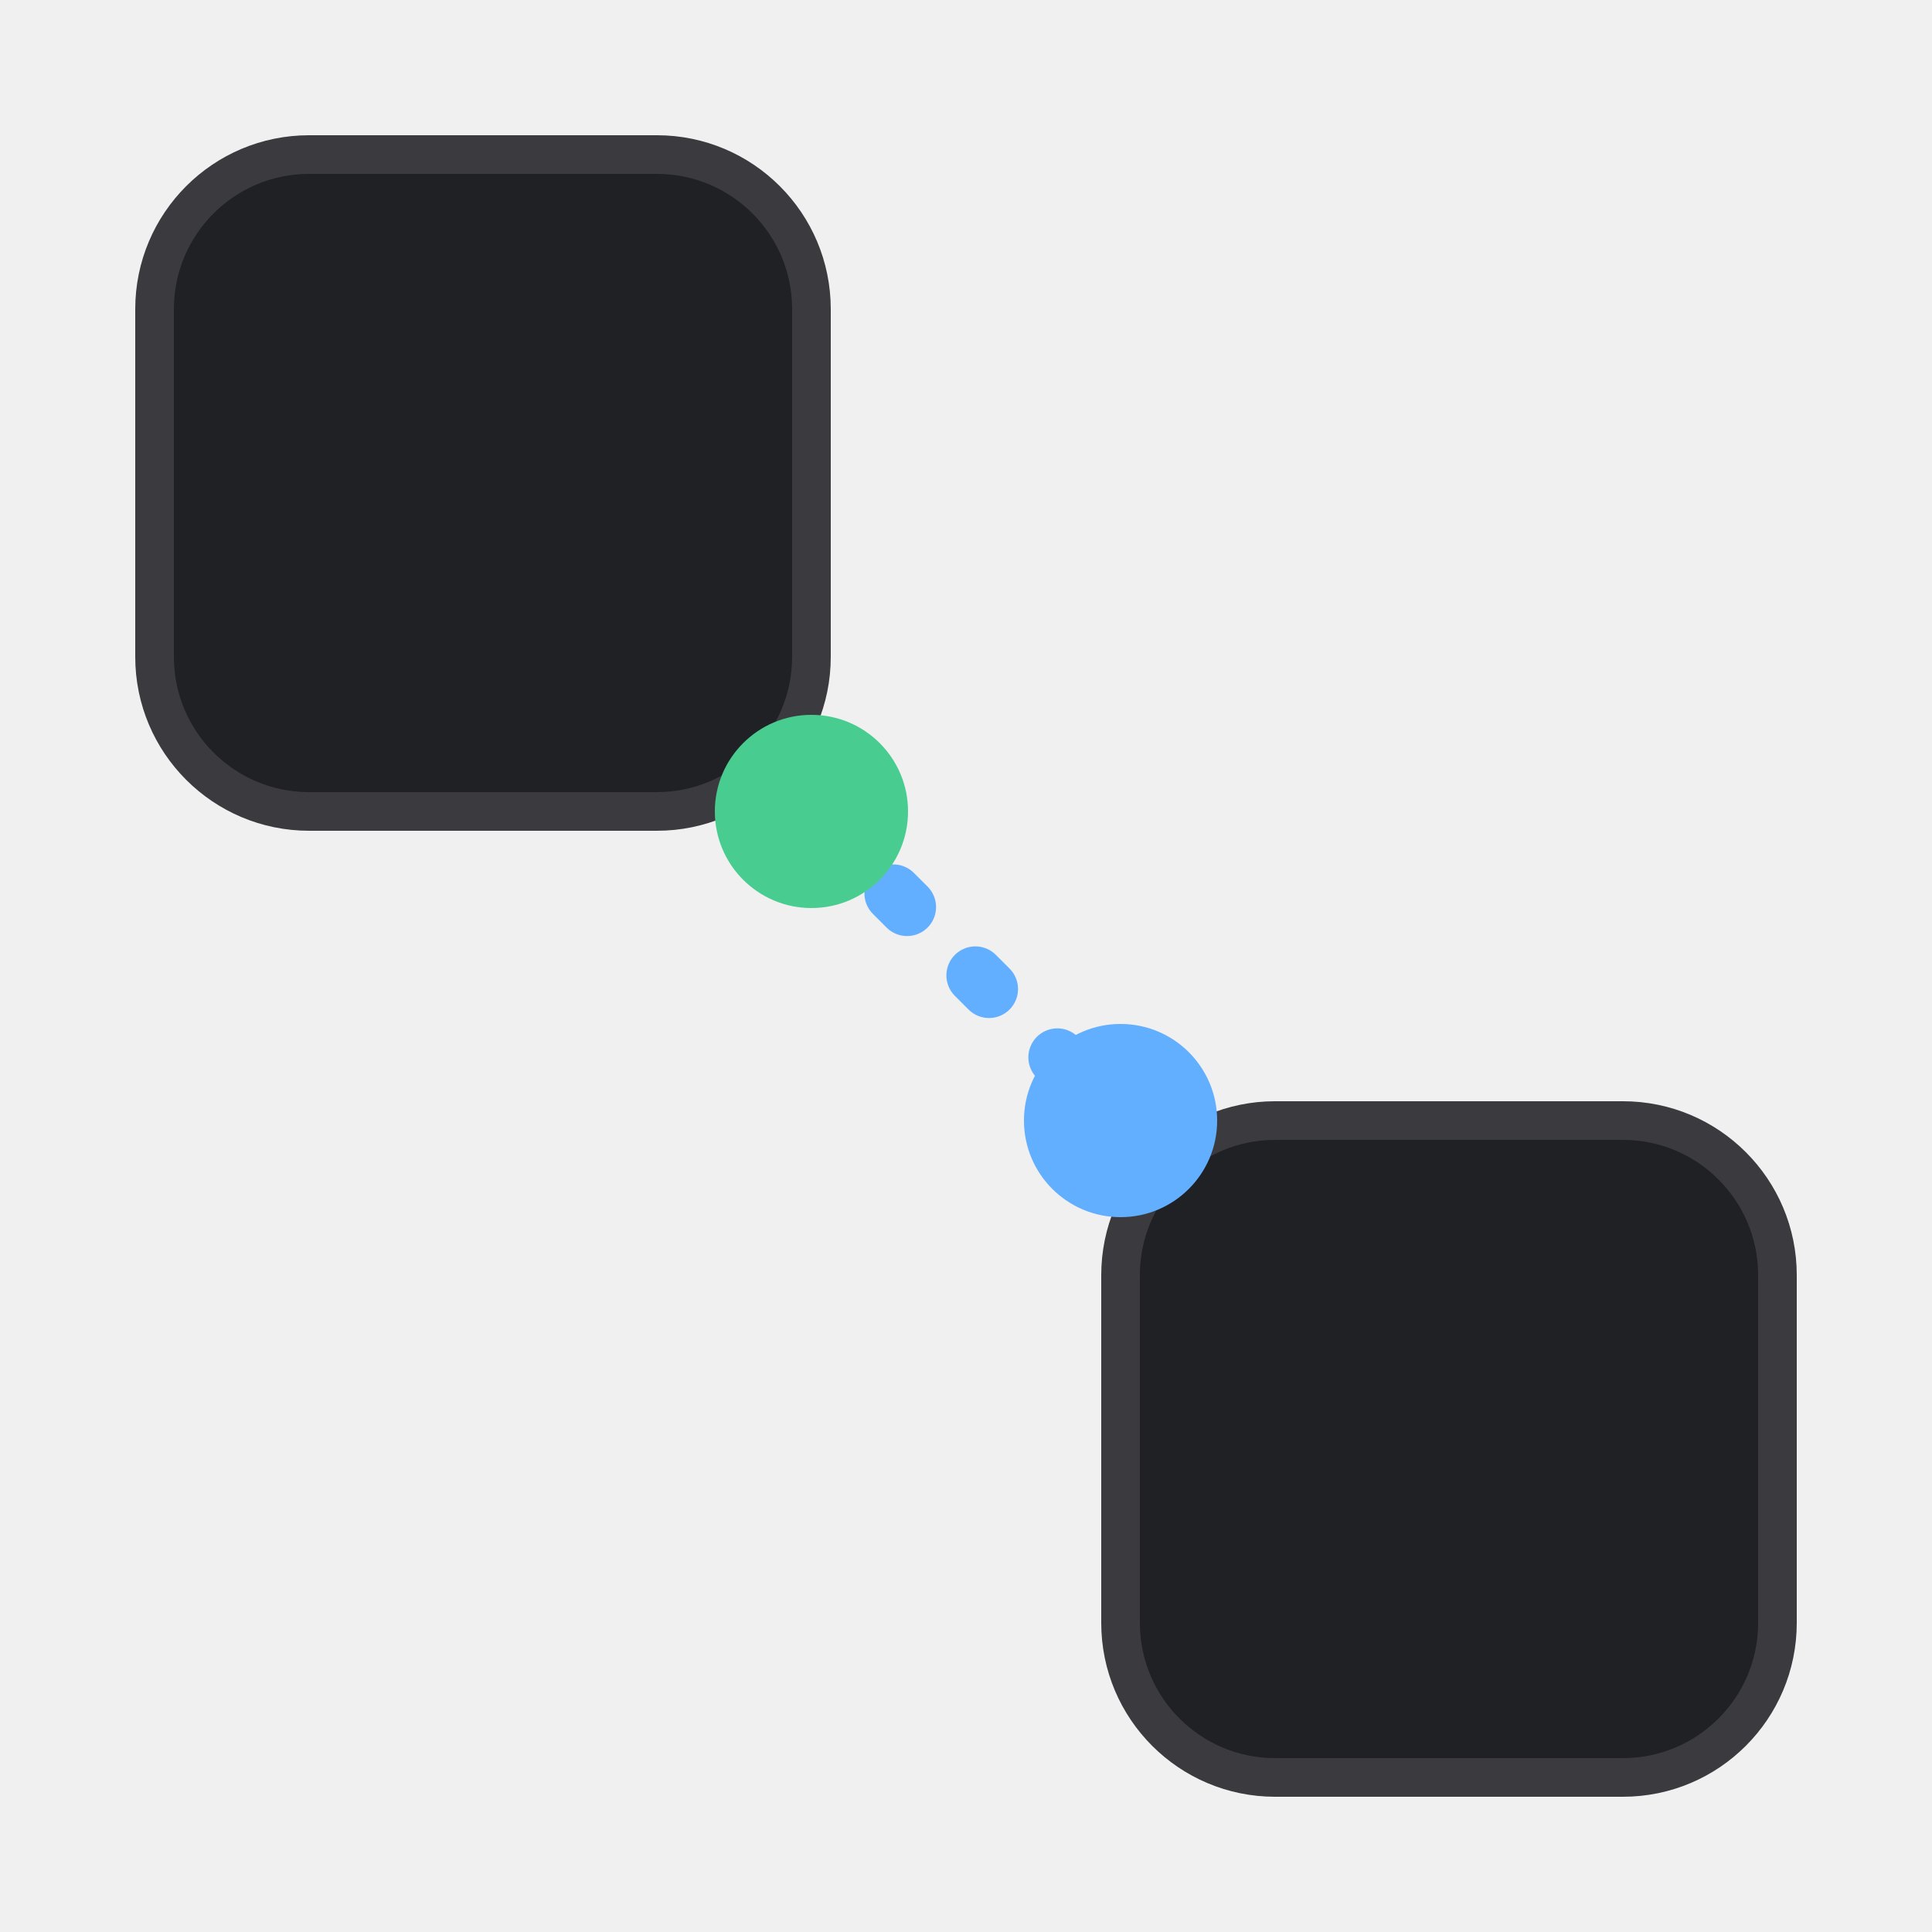
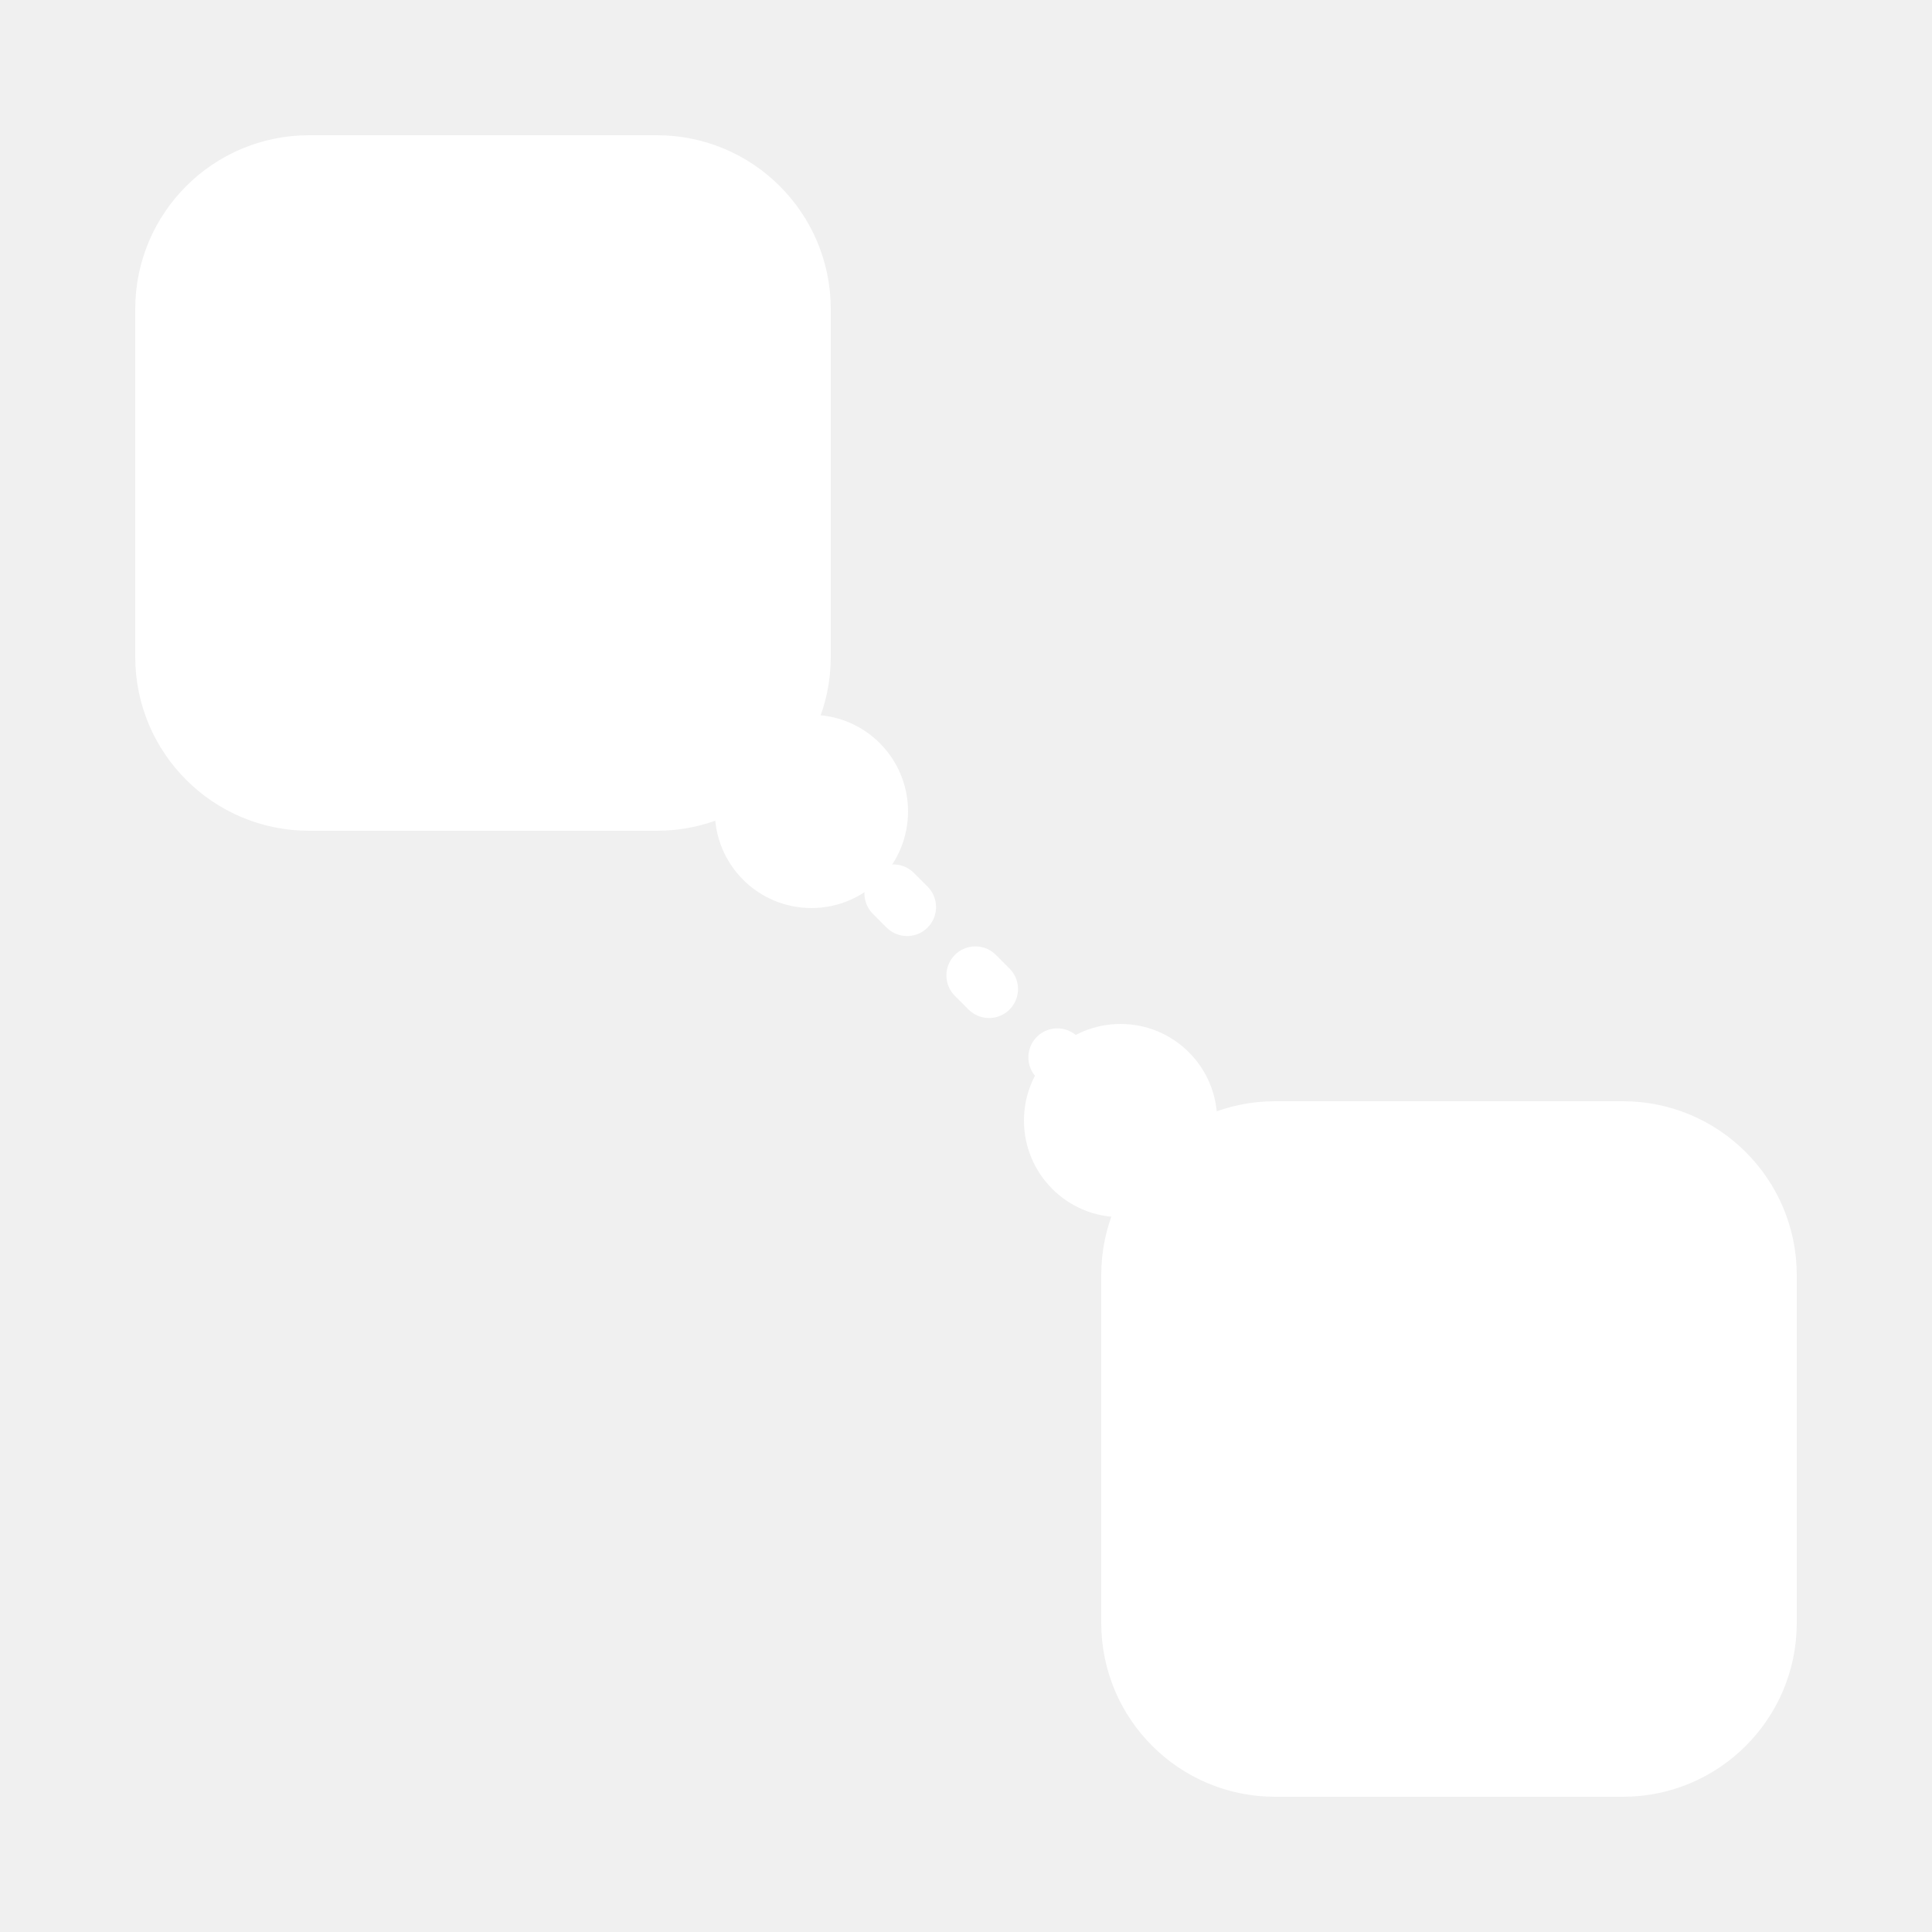
<svg xmlns="http://www.w3.org/2000/svg" viewBox="0 0 100 100" width="100%" height="100%">
-   <rect x="8" y="8" width="34" height="34" rx="8" fill="#202124" stroke="#3b3b3f" stroke-width="2" />
-   <rect x="58" y="58" width="34" height="34" rx="8" fill="#202124" stroke="#3b3b3f" stroke-width="2" />
-   <path d="M42 42 L58 58" fill="none" stroke="#61affe" stroke-width="3" stroke-dasharray="1 5" stroke-linecap="round" />
-   <circle cx="42" cy="42" r="5" fill="#49cc90" />
-   <circle cx="58" cy="58" r="5" fill="#61affe" />
+   <rect x="8" y="8" width="34" height="34" rx="8" fill="#ffffff" stroke="#ffffff" stroke-width="2" />
+   <rect x="58" y="58" width="34" height="34" rx="8" fill="#ffffff" stroke="#ffffff" stroke-width="2" />
+   <path d="M42 42 L58 58" fill="none" stroke="#ffffff" stroke-width="3" stroke-dasharray="1 5" stroke-linecap="round" />
+   <circle cx="42" cy="42" r="5" fill="#ffffff" />
+   <circle cx="58" cy="58" r="5" fill="#ffffff" />
</svg>
